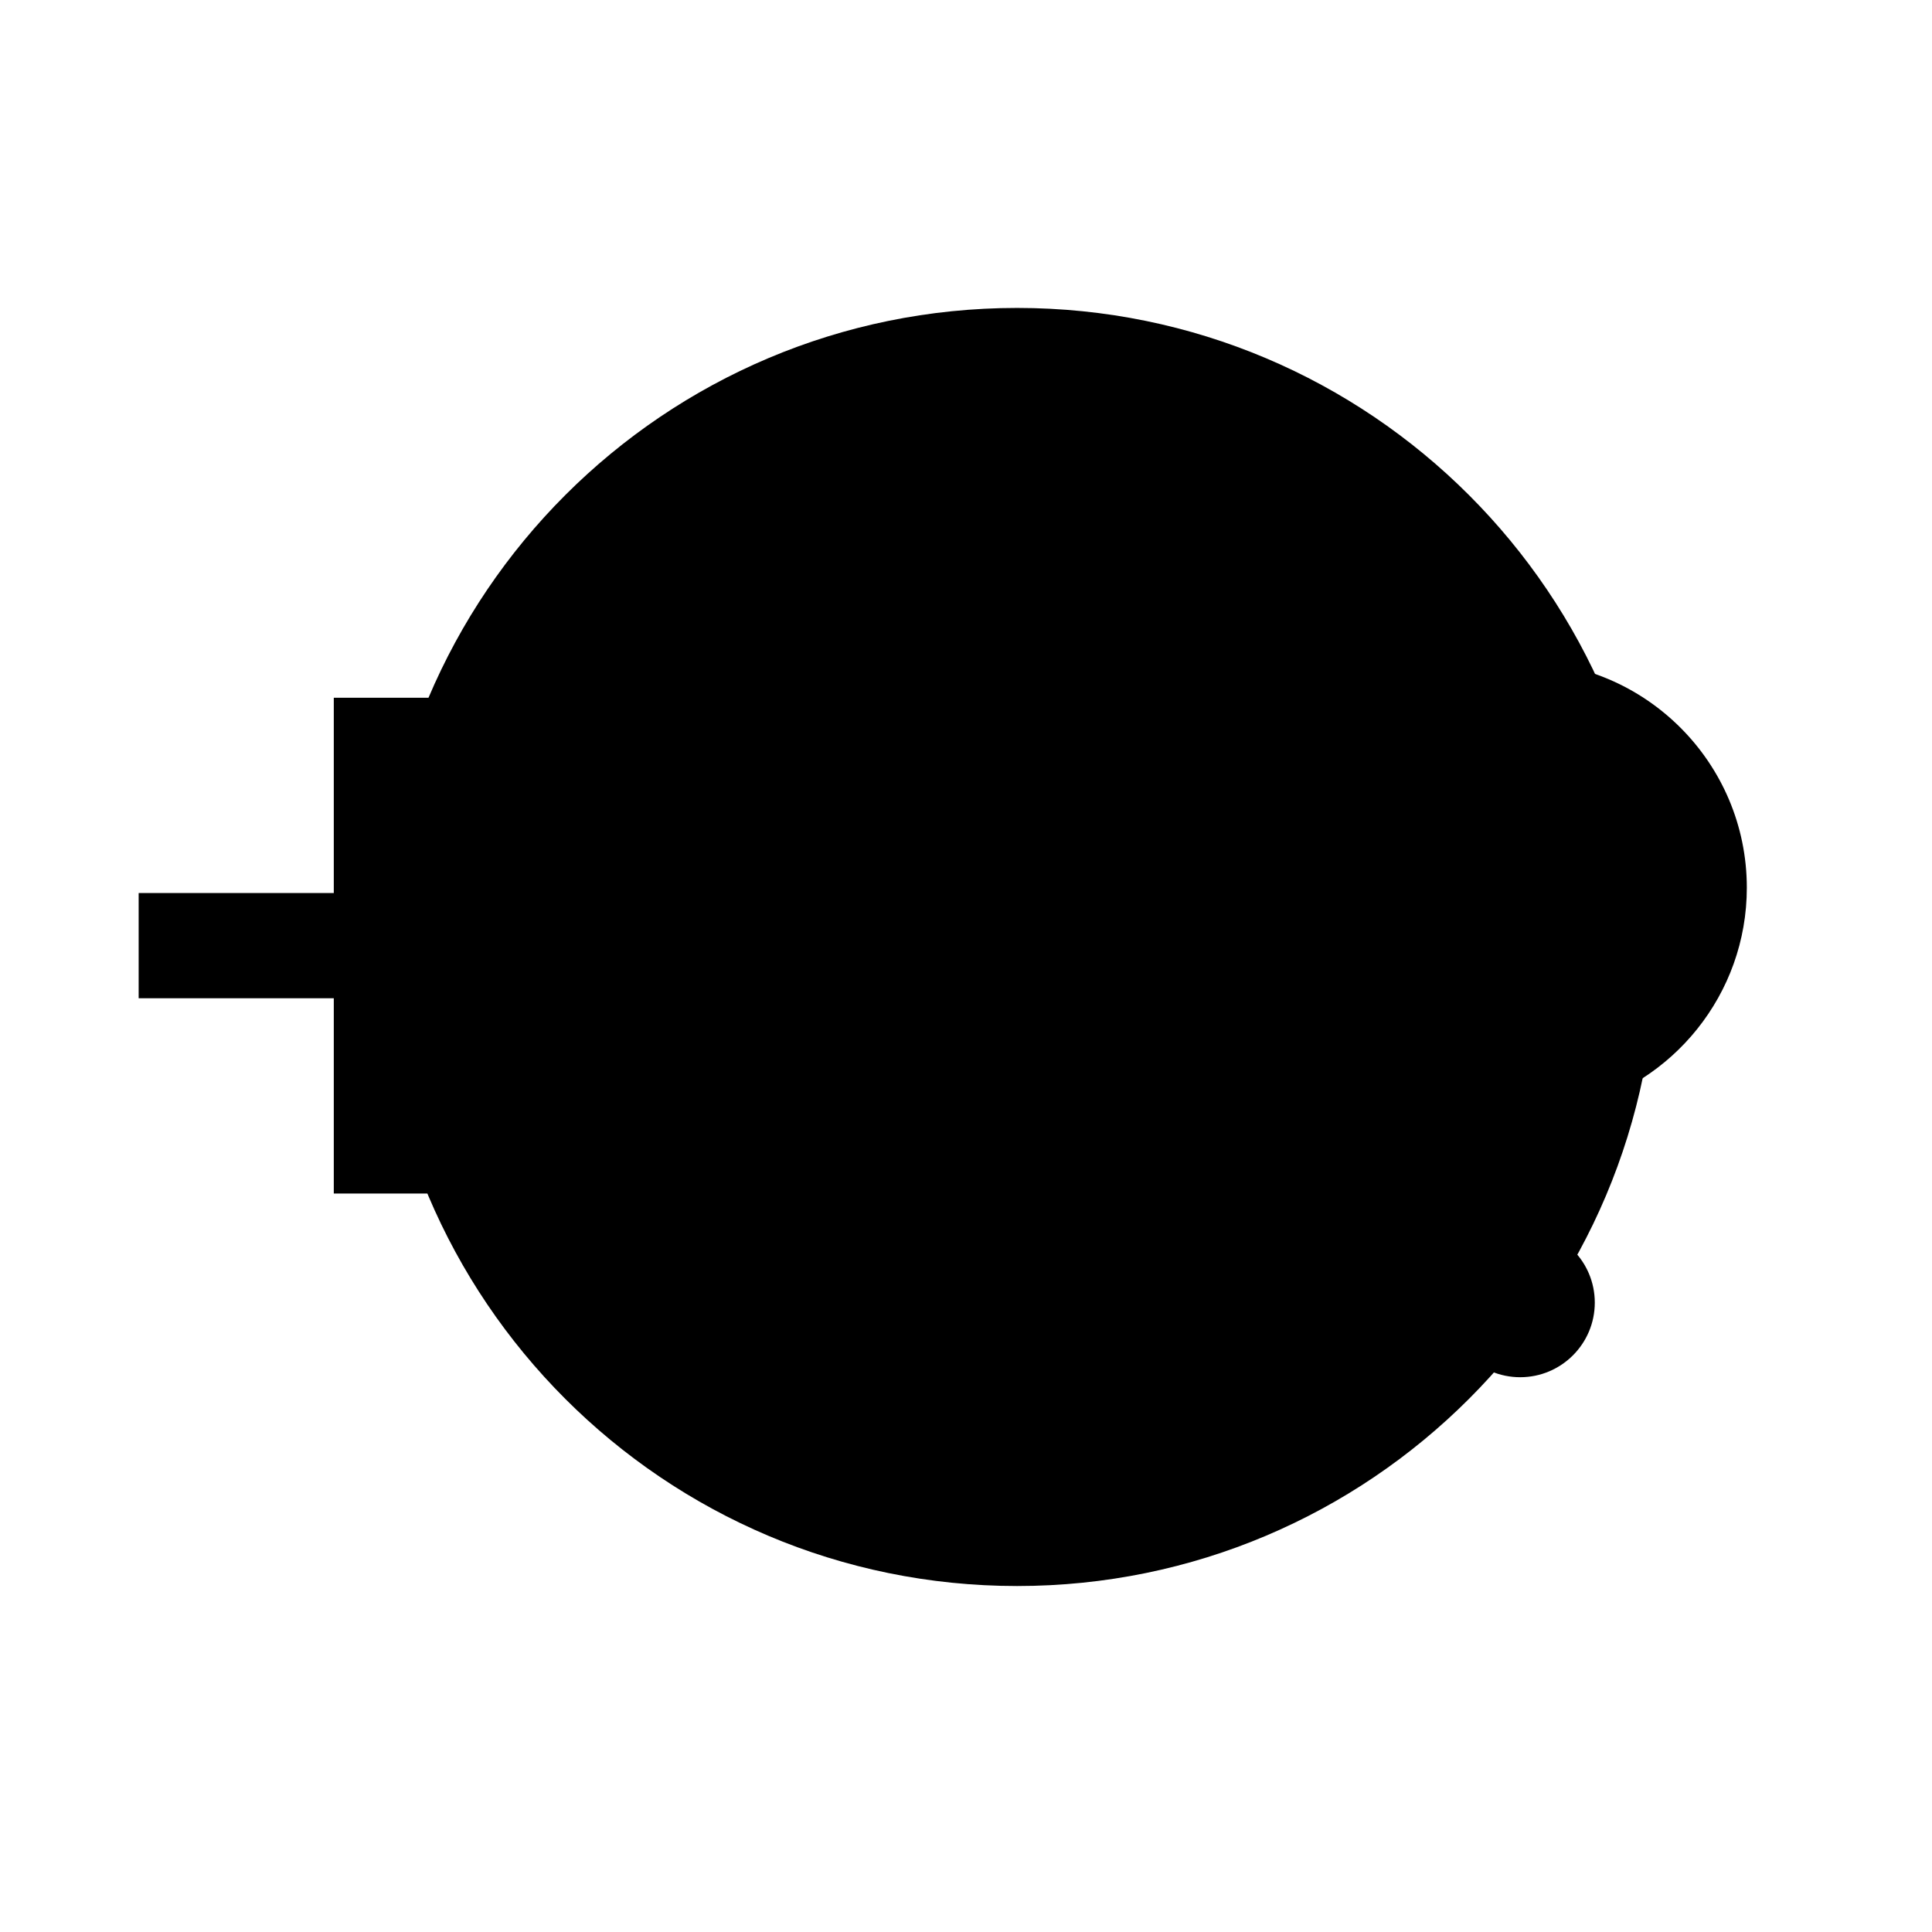
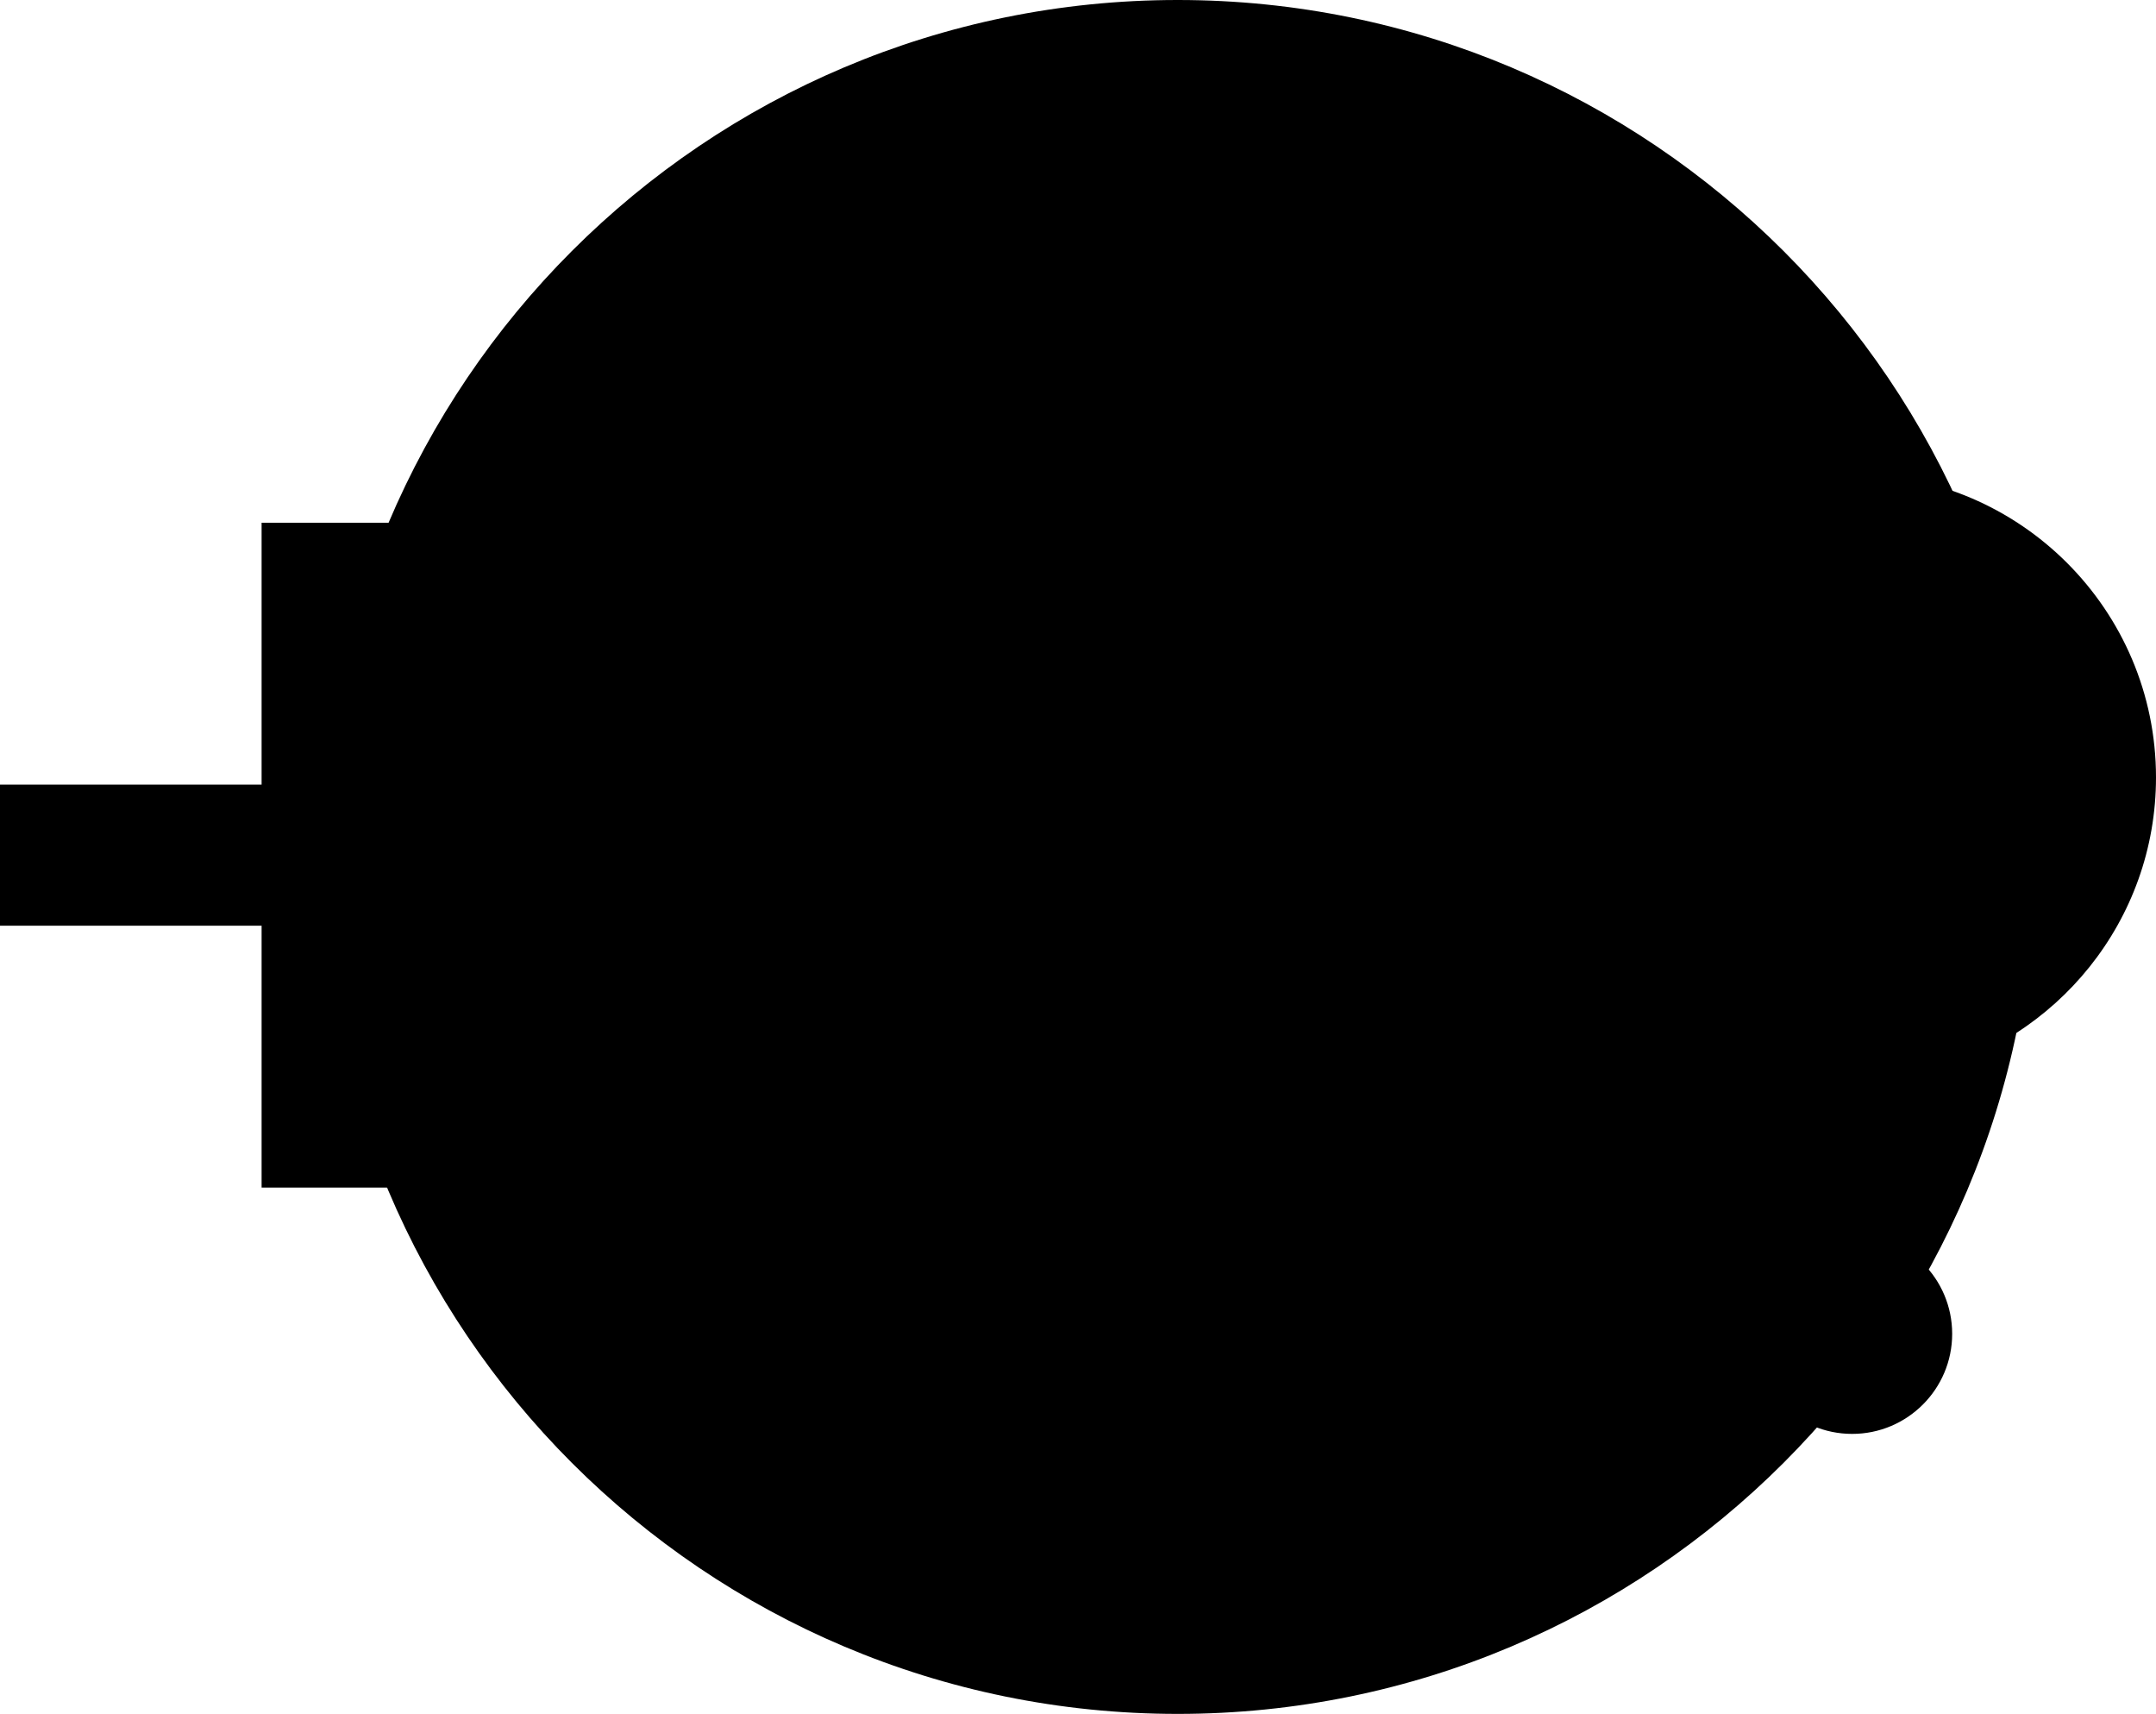
- <svg xmlns="http://www.w3.org/2000/svg" id="Icons" viewBox="0 0 130 130">
-   <circle class="fill-alpha-yellow" cx="68.44" cy="63.72" r="43" />
-   <polygon class="fill-alpha-blue" points="29.55 46.95 22.46 46.95 22.46 60.09 9.33 60.09 9.33 67.17 22.46 67.17 22.46 80.31 29.55 80.31 29.55 67.17 42.69 67.17 42.69 60.09 29.55 60.09 29.55 46.95" />
-   <rect class="fill-alpha-blue" x="47.31" y="67.8" width="33.36" height="7.09" />
-   <rect class="fill-alpha-blue" x="47.31" y="52.37" width="33.36" height="7.09" />
-   <path class="fill-alpha-blue" d="m102.29,44.5c-8.4,0-15.23,6.83-15.23,15.23h7.09c0-4.49,3.66-8.15,8.15-8.15s8.15,3.66,8.15,8.15-3.66,8.15-8.15,8.15h-3.54v11.82h7.09v-5.15c6.7-1.6,11.69-7.64,11.69-14.82,0-8.4-6.83-15.23-15.23-15.23Z" />
-   <path class="fill-alpha-blue" d="m102.29,82.63c-2.77,0-5.02,2.25-5.02,5.02s2.25,5.02,5.02,5.02,5.02-2.25,5.02-5.02-2.25-5.02-5.02-5.02Z" />
+ <svg xmlns="http://www.w3.org/2000/svg" class="alpha-icon" viewBox="0 0 108.21 86" width="108.21" height="86">
+   <circle class="fill-alpha-yellow" cx="59.11" cy="43" r="43" />
+   <polygon class="fill-alpha-blue" points="22.46,60.09 9.33,60.09 9.33,67.17 22.46,67.17 22.46,80.31 29.55,80.31 29.55,67.17 42.69,67.17 42.69,60.09 29.55,60.09 29.55,46.95 22.46,46.95 " transform="translate(-9.33,-20.72)" />
+   <rect class="fill-alpha-blue" x="37.98" y="47.08" width="33.36" height="7.09" />
+   <rect class="fill-alpha-blue" x="37.98" y="31.65" width="33.36" height="7.09" />
+   <path class="fill-alpha-blue" d="m 92.96,23.78 c -8.4,0 -15.23,6.83 -15.23,15.23 h 7.09 c 0,-4.49 3.66,-8.15 8.15,-8.15 4.49,0 8.15,3.66 8.15,8.15 0,4.49 -3.66,8.15 -8.15,8.15 h -3.54 v 11.82 h 7.09 v -5.15 c 6.7,-1.6 11.69,-7.64 11.69,-14.82 0,-8.4 -6.83,-15.23 -15.23,-15.23 z" />
+   <path class="fill-alpha-blue" d="m 92.96,61.91 c -2.77,0 -5.02,2.25 -5.02,5.02 0,2.77 2.25,5.02 5.02,5.02 2.77,0 5.02,-2.25 5.02,-5.02 0,-2.77 -2.25,-5.02 -5.02,-5.02 z" />
</svg>
